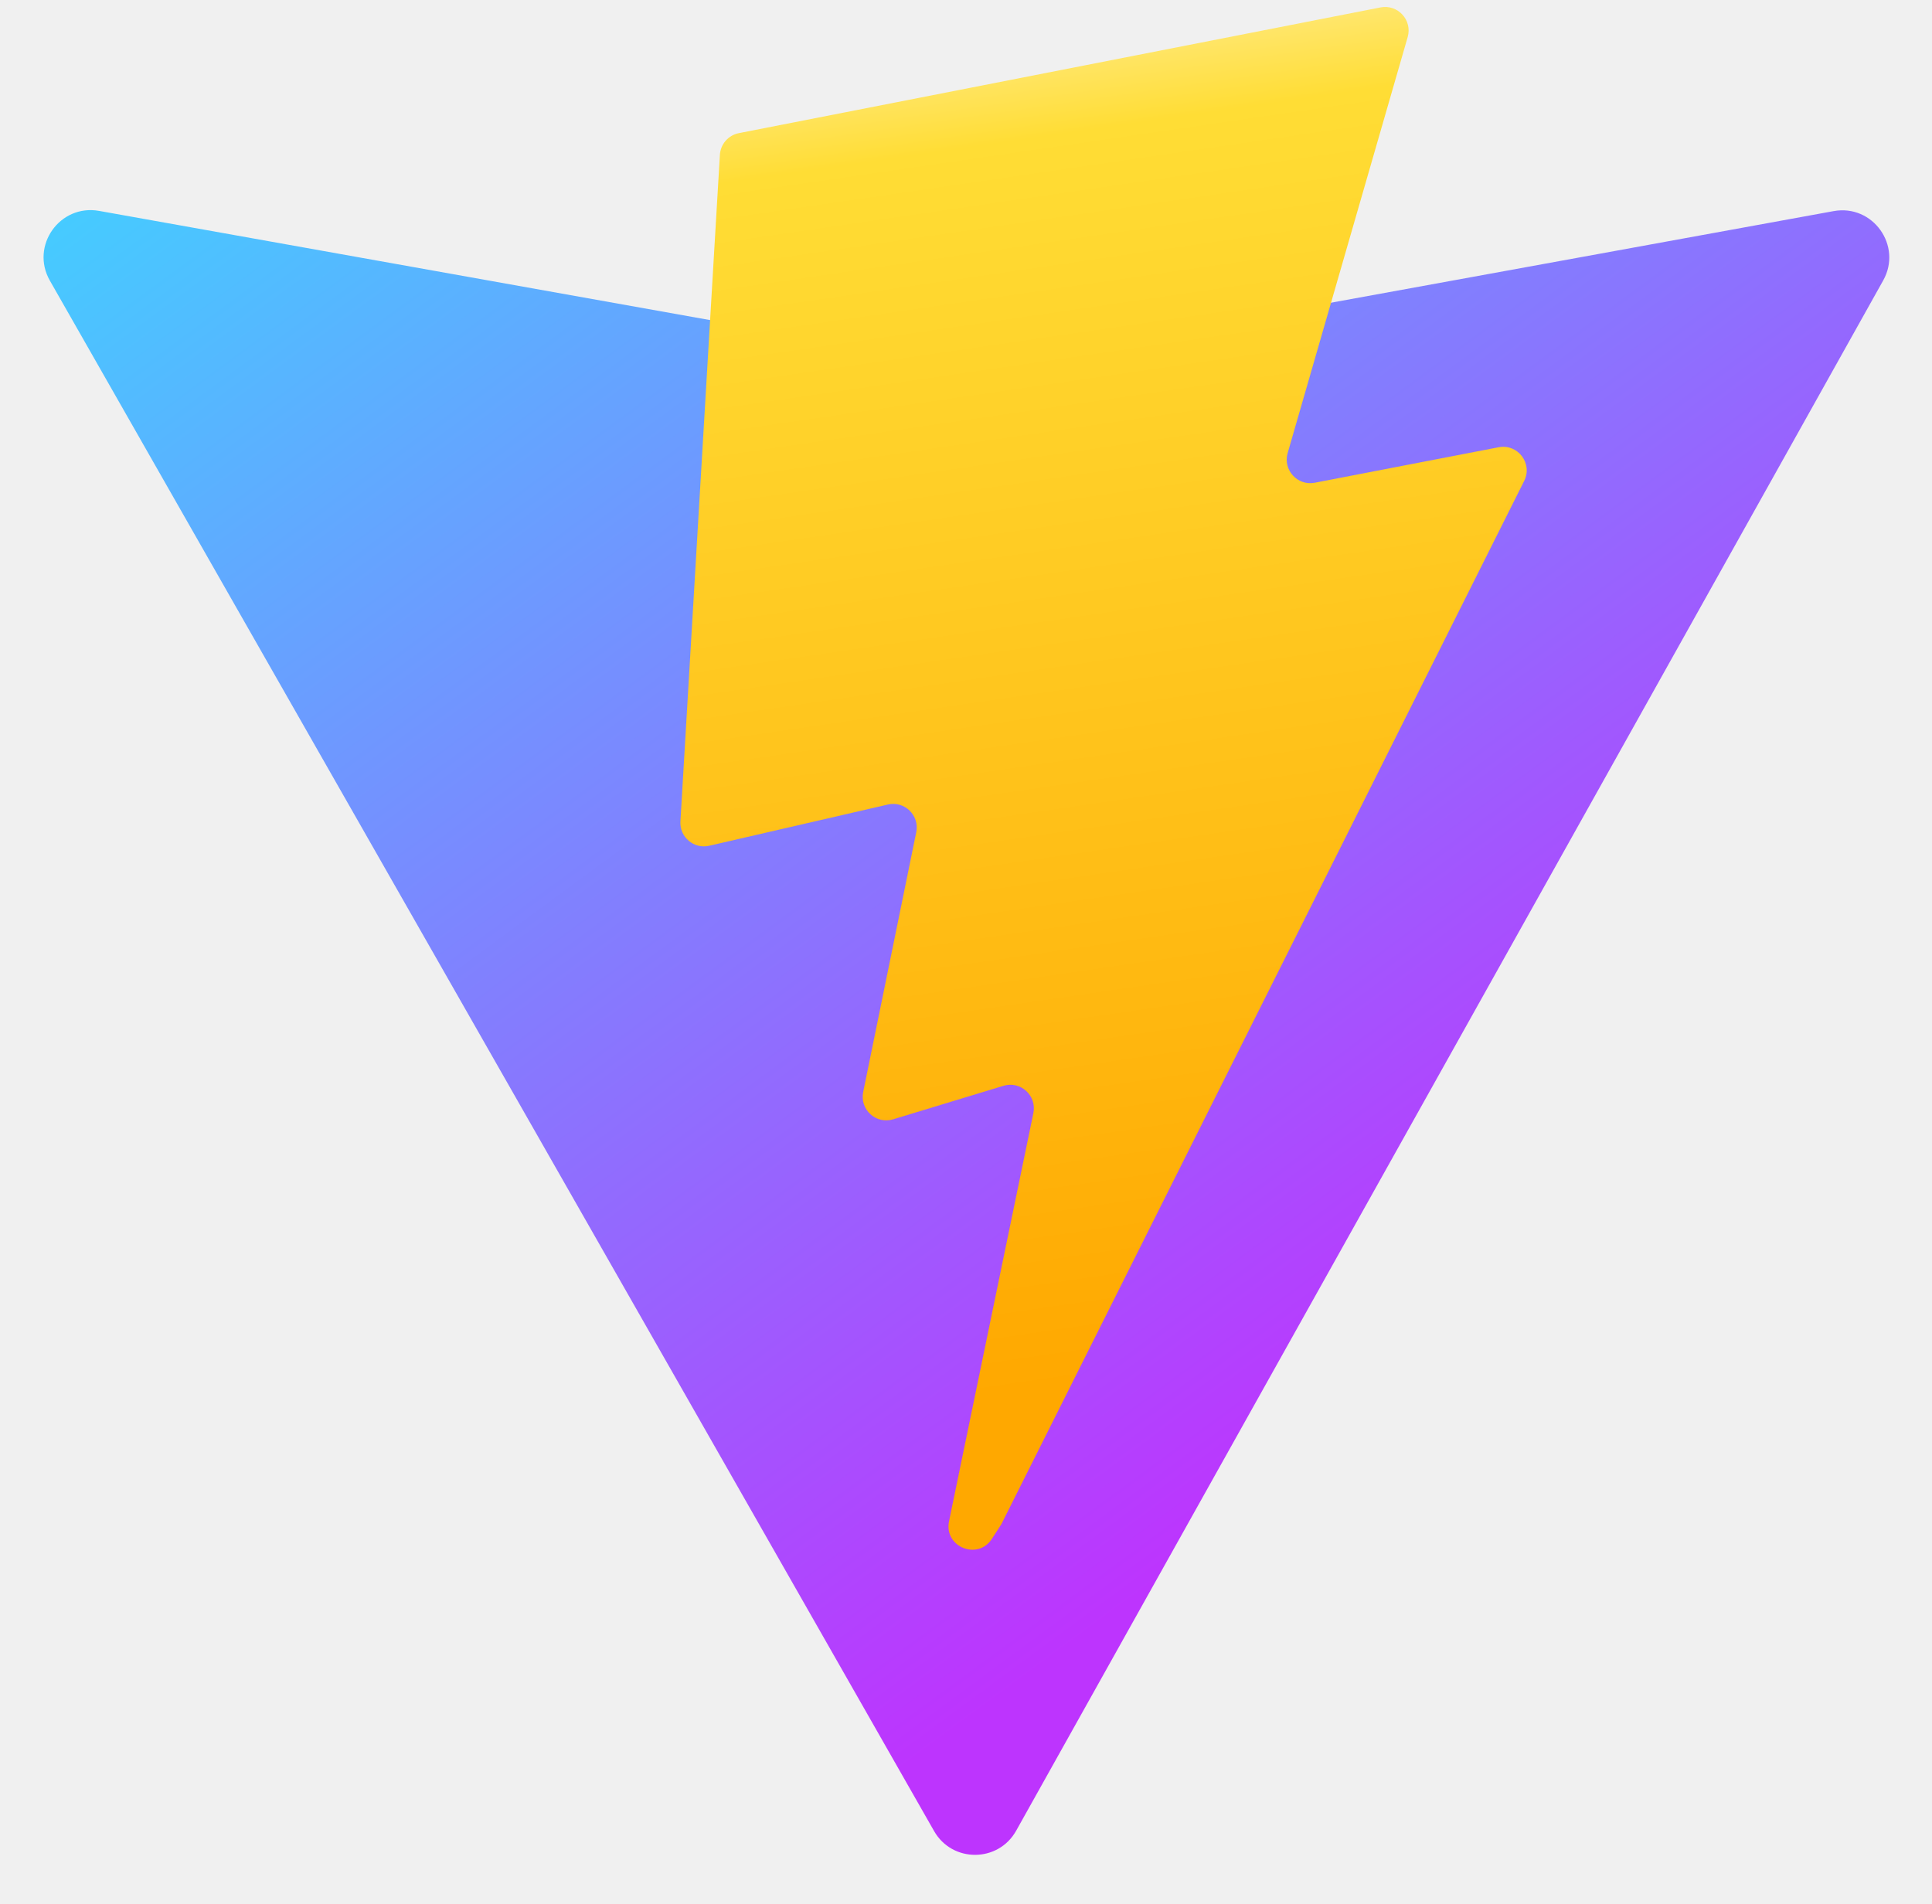
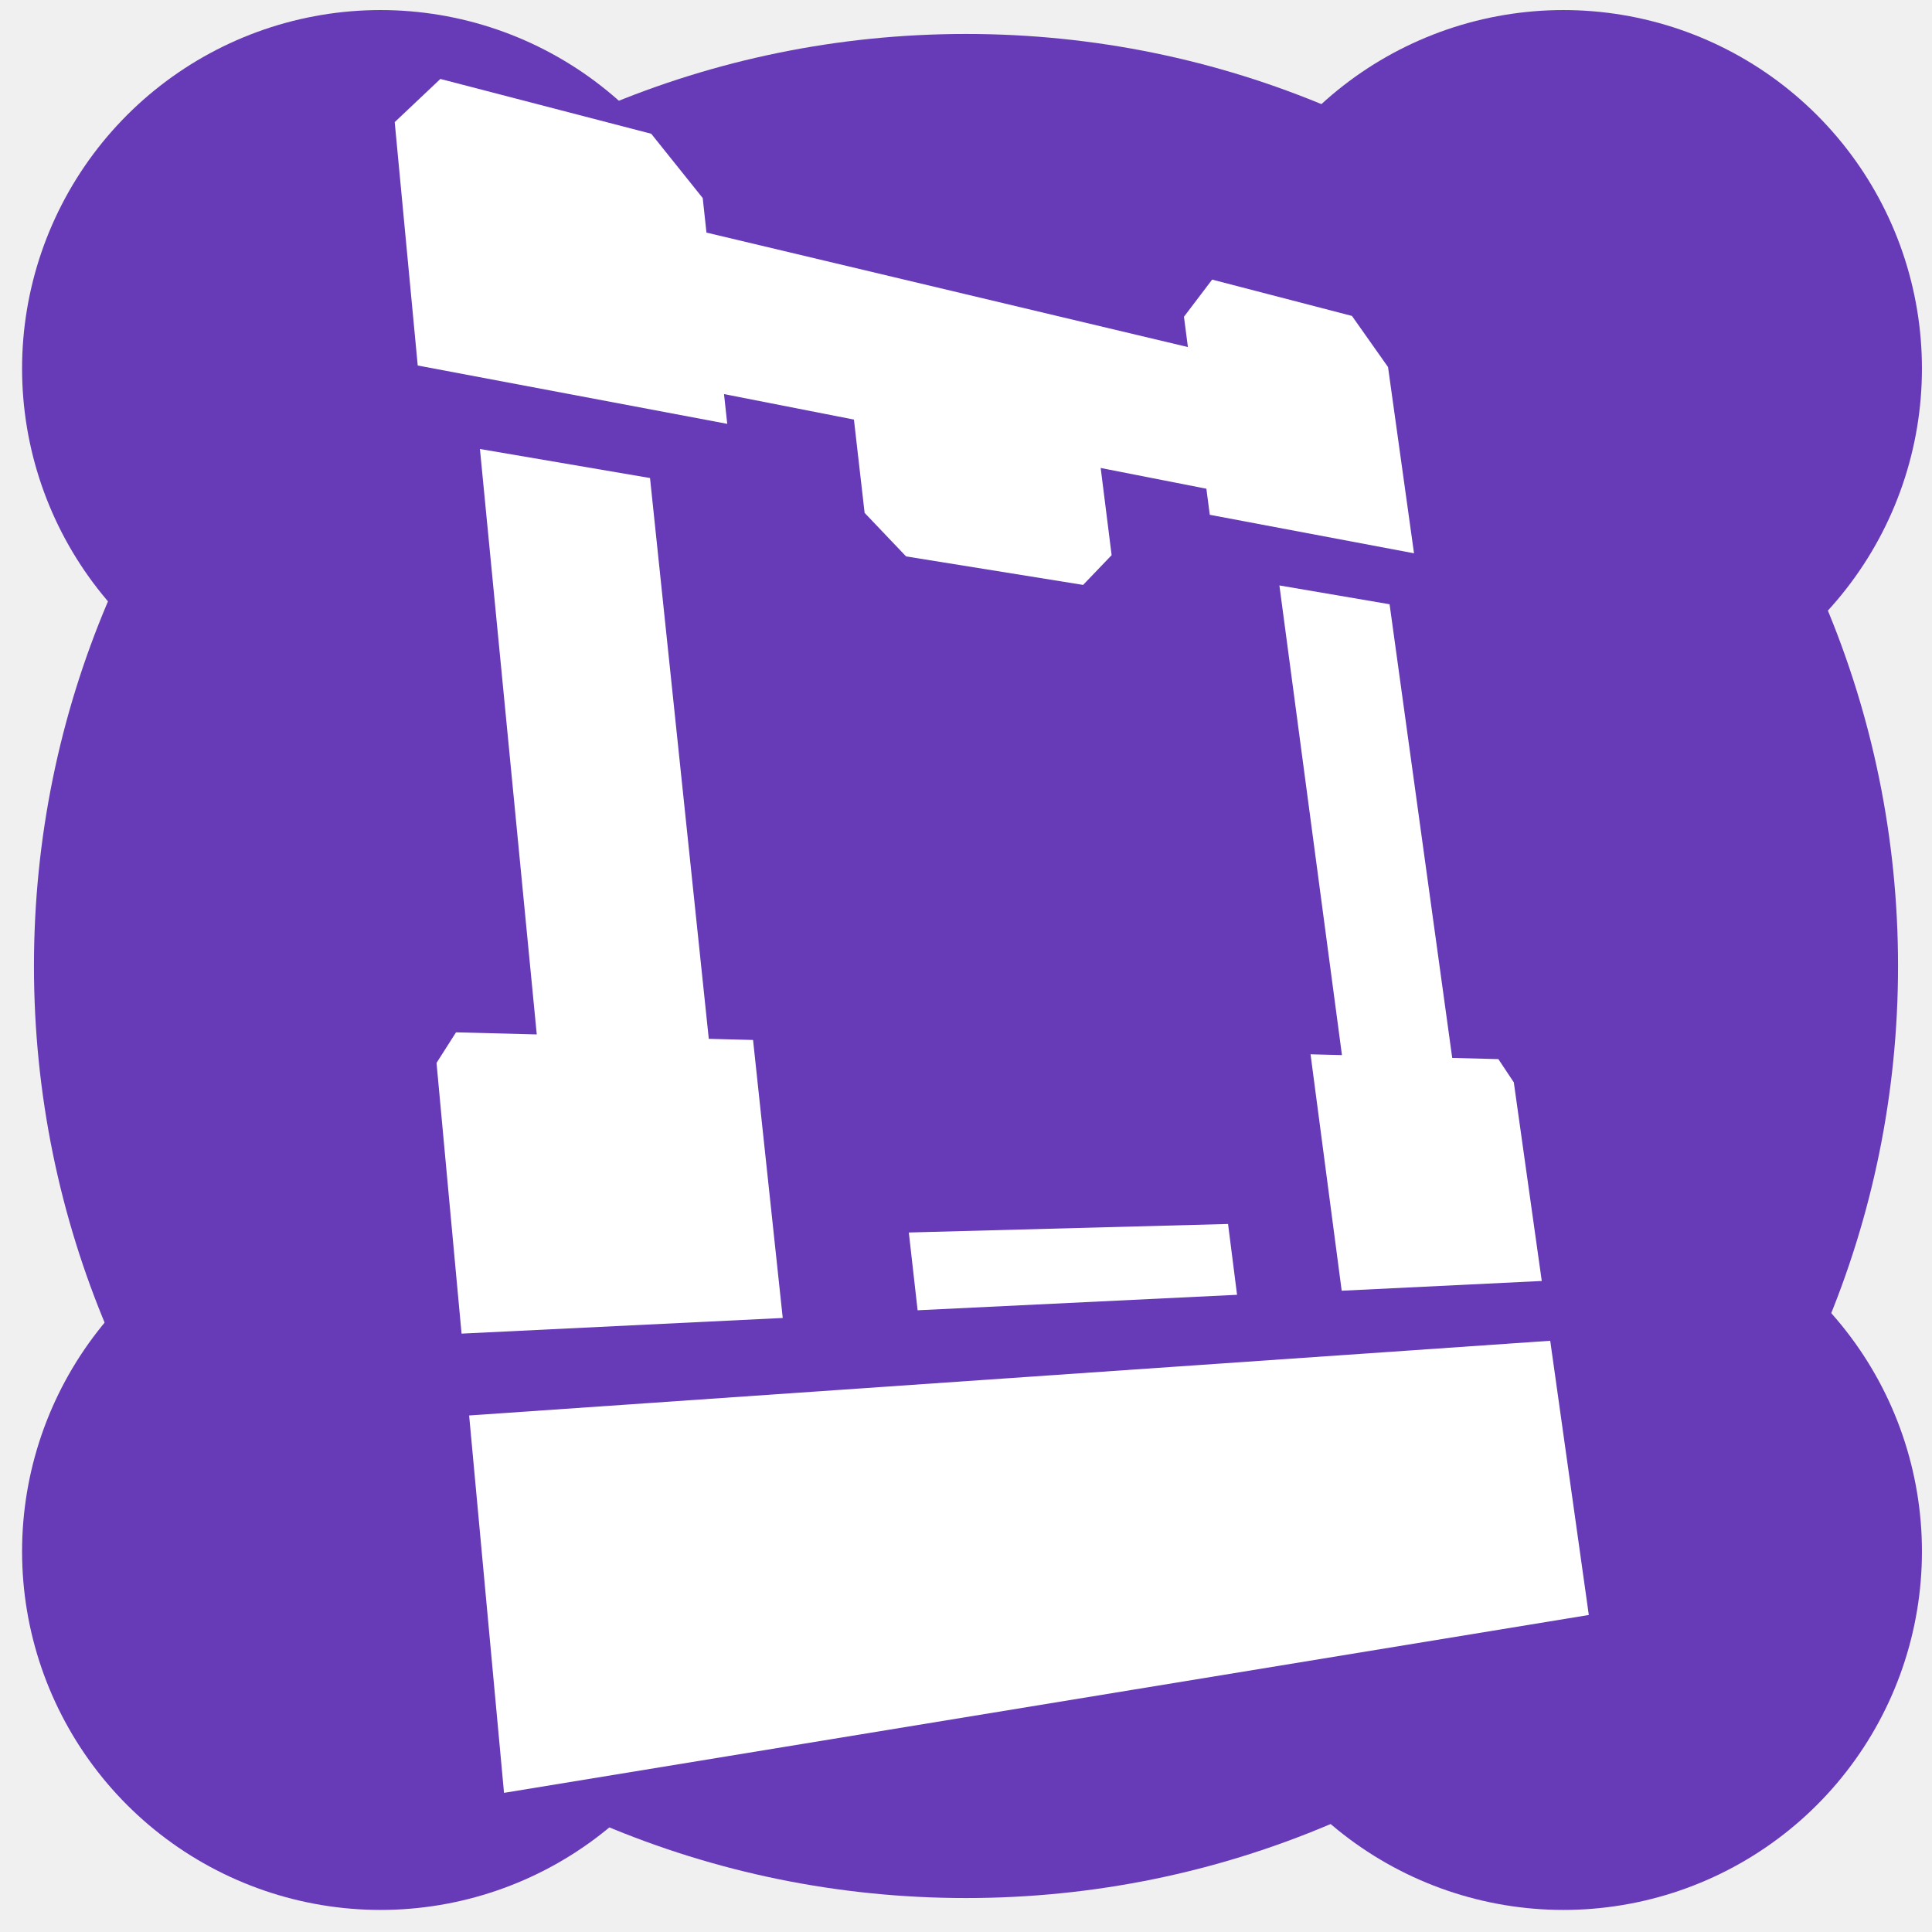
- <svg xmlns="http://www.w3.org/2000/svg" width="410" height="404" viewBox="0 0 410 404" fill="none">
-   <path d="M399.641 59.525L215.643 388.545C211.844 395.338 202.084 395.378 198.228 388.618L10.582 59.556C6.381 52.19 12.68 43.267 21.028 44.759L205.223 77.682C206.398 77.892 207.601 77.89 208.776 77.676L389.119 44.806C397.439 43.289 403.768 52.143 399.641 59.525Z" fill="url(#paint0_linear)" />
-   <path d="M292.965 1.574L156.801 28.255C154.563 28.694 152.906 30.59 152.771 32.866L144.395 174.33C144.198 177.662 147.258 180.248 150.51 179.498L188.42 170.749C191.967 169.931 195.172 173.055 194.443 176.622L183.18 231.775C182.422 235.487 185.907 238.661 189.532 237.56L212.947 230.446C216.577 229.344 220.065 232.527 219.297 236.242L201.398 322.875C200.278 328.294 207.486 331.249 210.492 326.603L212.5 323.5L323.454 102.072C325.312 98.365 322.108 94.137 318.036 94.923L279.014 102.454C275.347 103.161 272.227 99.746 273.262 96.158L298.731 7.867C299.767 4.273 296.636 0.855 292.965 1.574Z" fill="url(#paint1_linear)" />
+ <svg xmlns="http://www.w3.org/2000/svg" width="512" height="512" viewBox="0 0 512 512">
  <defs>
-     <linearGradient id="paint0_linear" x1="6" y1="33" x2="235" y2="344" gradientUnits="userSpaceOnUse">
-       <stop stop-color="#41D1FF" />
-       <stop offset="1" stop-color="#BD34FE" />
-     </linearGradient>
-     <linearGradient id="paint1_linear" x1="194.651" y1="8.818" x2="236.076" y2="292.989" gradientUnits="userSpaceOnUse">
-       <stop stop-color="#FFEA83" />
-       <stop offset="0.083" stop-color="#FFDD35" />
-       <stop offset="1" stop-color="#FFA800" />
-     </linearGradient>
+     <clipPath id="clip-favicon">
+       <rect width="512" height="512" />
+     </clipPath>
  </defs>
+   <g id="favicon" clip-path="url(#clip-favicon)">
+     <g id="Group_7" data-name="Group 7" transform="translate(-76.793 -85.976)">
+       <g id="Group_5" data-name="Group 5" transform="translate(198.5 204.5)">
+         <line id="Line_1" data-name="Line 1" y1="313.486" x2="313.486" transform="translate(-20.859 -20.859)" fill="none" stroke="#673ab8" stroke-linecap="round" stroke-width="190" />
+         <line id="Line_2" data-name="Line 2" y1="313.486" x2="313.486" transform="translate(292.627 -20.859) rotate(90)" fill="none" stroke="#673ab8" stroke-linecap="round" stroke-width="190" />
+         <circle id="Ellipse_3" data-name="Ellipse 3" cx="247" cy="247" r="247" transform="translate(-112.707 -109.524)" fill="#673ab8" />
+       </g>
+     </g>
+     <g id="Group_3" data-name="Group 3" transform="translate(90.954 14.225)">
+       <path id="Subtraction_2" data-name="Subtraction 2" d="M330.091,413.763h0L208.879,433.639,42.617,460.9,33.37,360.889l286.5-19.8,10.226,72.673Zm-12.455-88.518h0l-53.028,2.585-8.255-62.656,8.324.214L248.1,140.924l29.2,4.984,16.6,120.23,12.23.314,4.093,6.164,7.405,52.629ZM116.48,335.052h0L31.364,339.2l-6.633-71.736,5.162-8.107,21.4.55L36.232,104.764l45.076,7.693L96.883,261.078l11.73.3,7.867,73.672Zm120.4-6.142-84.659,4.1L149.893,312.4l84.6-2.26,2.385,18.77Zm46.9-196.507h0L229.65,122.2l-.9-6.909-59.564-11.686L100.917,90.212l.857,7.886L19.748,82.637l-6.1-64.5,12.1-11.439L81.63,21.224l13.644,17.04.994,9.15,68.106,16.194,59.48,14.143-1.048-8.035,7.471-9.844L267.329,69.5l9.559,13.548,6.886,49.35Z" transform="translate(0 0)" fill="#fff" />
+       <path id="Path_6" data-name="Path 6" d="M0,0,65.387,12.956l3.128,24.9-7.56,7.888L14.039,38.189,3.052,26.652Z" transform="translate(135.125 95.039)" fill="#fff" />
+     </g>
+   </g>
</svg>
